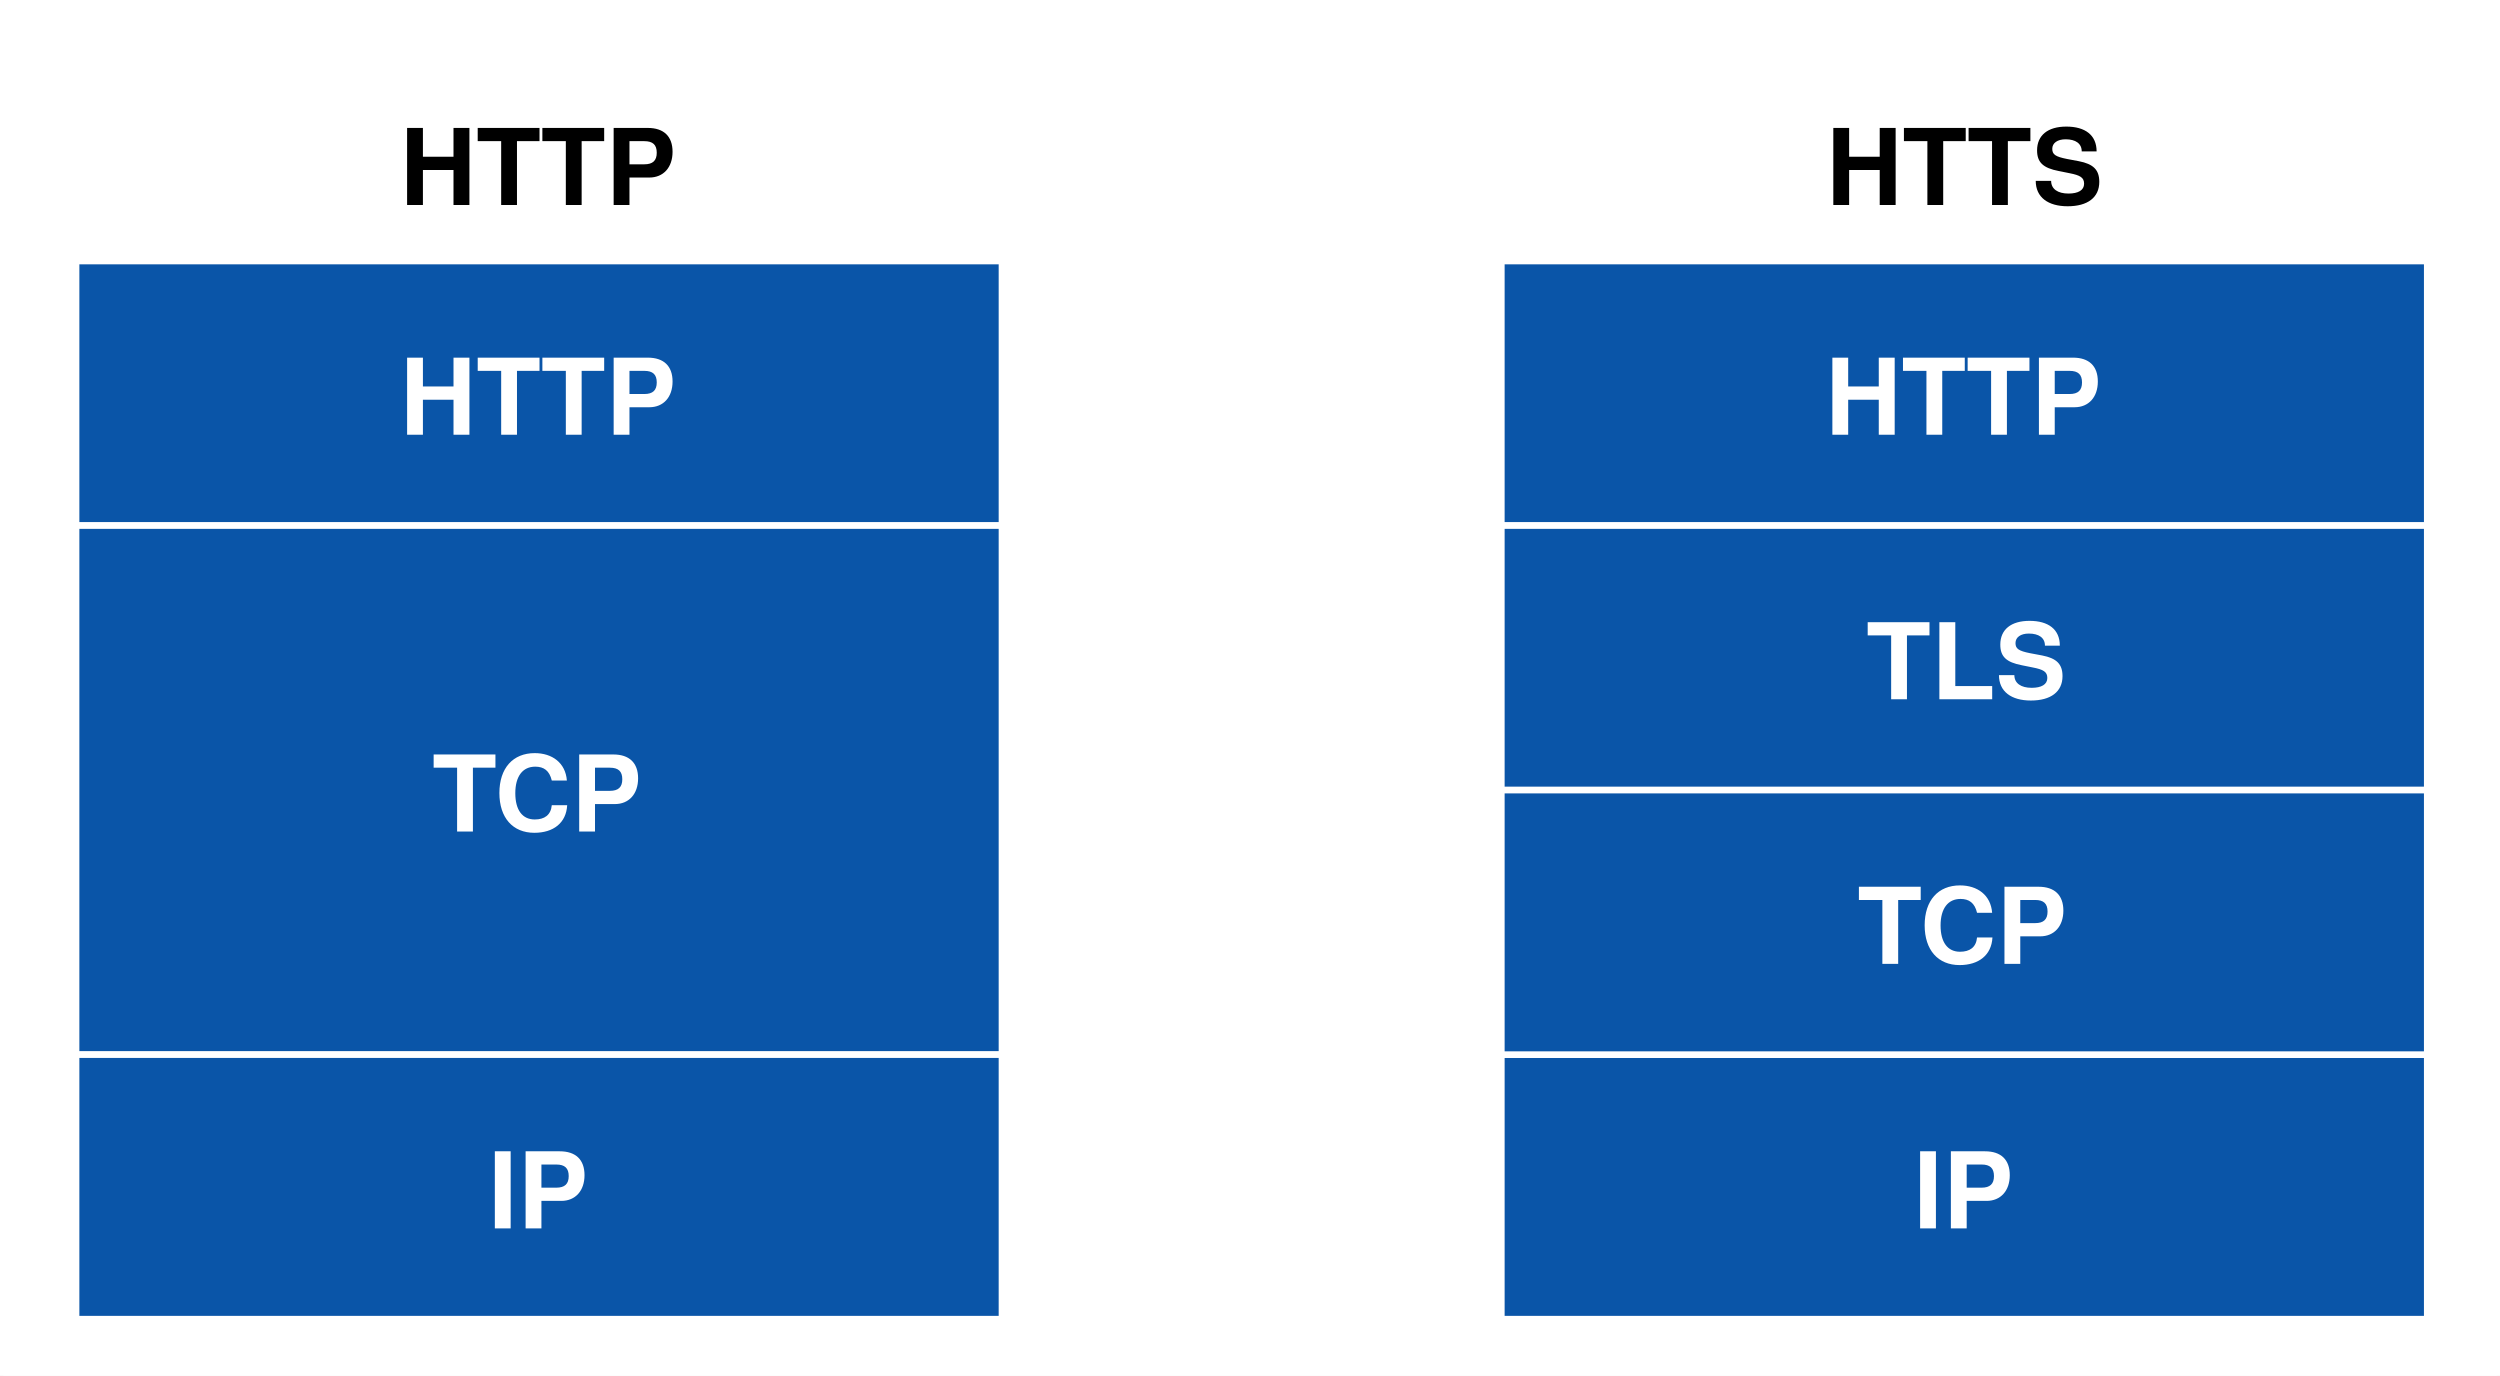
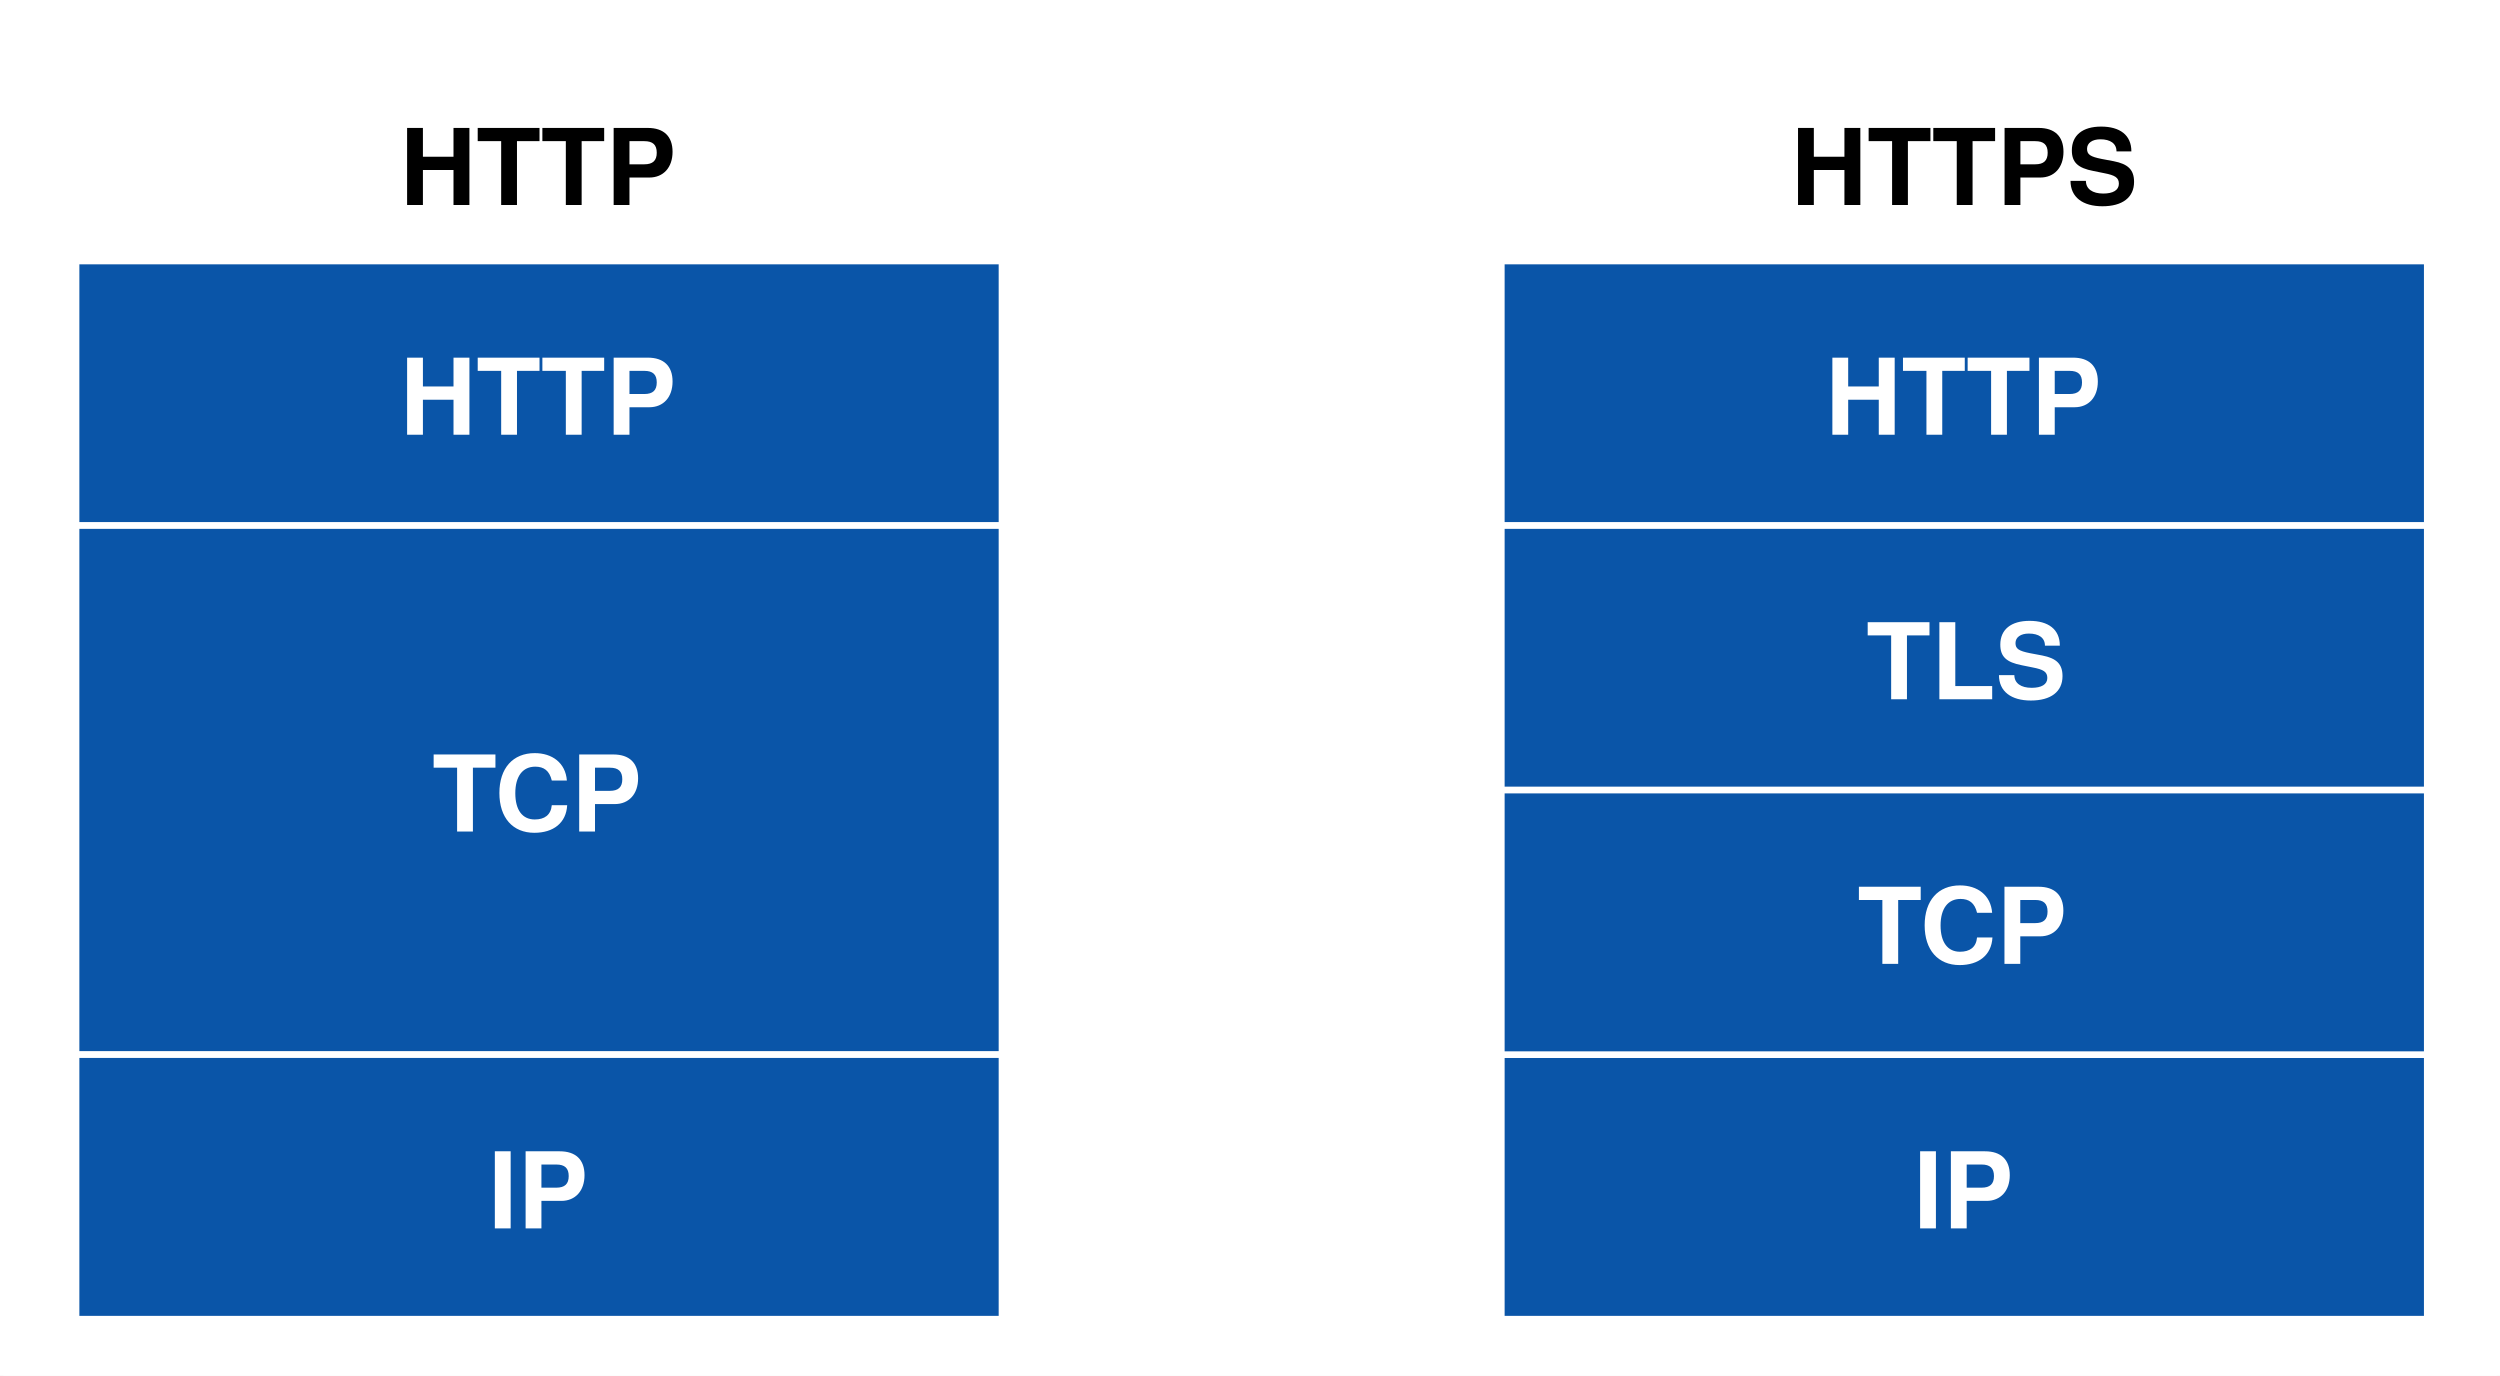
<svg xmlns="http://www.w3.org/2000/svg" version="1.1" viewBox="711 492 378 208" width="378" height="208">
  <defs />
-   <g id="HTTP_vs_HTTPS" fill-opacity="1" stroke-opacity="1" stroke="none" stroke-dasharray="none" fill="none">
+   <g id="HTTP_vs_HTTPS" fill-opacity="1" fill="none" stroke="none" stroke-opacity="1" stroke-dasharray="none">
    <rect fill="white" x="711" y="492" width="378" height="208" />
    <g id="HTTP_vs_HTTPS_Layer_1">
      <g id="Graphic_11">
        <rect x="711.5" y="492" width="377" height="208" fill="white" />
      </g>
      <g id="Graphic_2">
        <rect x="722.5" y="531.464" width="140" height="40" fill="#0a55a8" />
        <rect x="722.5" y="531.464" width="140" height="40" stroke="white" stroke-linecap="round" stroke-linejoin="round" stroke-width="1" />
        <text transform="translate(727.5 541.7321)" fill="white">
          <tspan font-family="Helvetica Neue" font-weight="bold" font-size="16" fill="white" x="43.96" y="16">HTTP</tspan>
        </text>
      </g>
      <g id="Graphic_3">
        <rect x="722.5" y="571.464" width="140" height="80" fill="#0a55a8" />
        <rect x="722.5" y="571.464" width="140" height="80" stroke="white" stroke-linecap="round" stroke-linejoin="round" stroke-width="1" />
        <text transform="translate(727.5 601.7321)" fill="white">
          <tspan font-family="Helvetica Neue" font-weight="bold" font-size="16" fill="white" x="48.848" y="16">TCP</tspan>
        </text>
      </g>
      <g id="Graphic_4">
        <rect x="722.5" y="651.464" width="140" height="40" fill="#0a55a8" />
        <rect x="722.5" y="651.464" width="140" height="40" stroke="white" stroke-linecap="round" stroke-linejoin="round" stroke-width="1" />
        <text transform="translate(727.5 661.7321)" fill="white">
          <tspan font-family="Helvetica Neue" font-weight="bold" font-size="16" fill="white" x="57.304" y="16">IP</tspan>
        </text>
      </g>
      <g id="Graphic_7">
        <rect x="938" y="531.464" width="140" height="40" fill="#0a55a8" />
        <rect x="938" y="531.464" width="140" height="40" stroke="white" stroke-linecap="round" stroke-linejoin="round" stroke-width="1" />
        <text transform="translate(943 541.7321)" fill="white">
          <tspan font-family="Helvetica Neue" font-weight="bold" font-size="16" fill="white" x="43.96" y="16">HTTP</tspan>
        </text>
      </g>
      <g id="Graphic_6">
        <rect x="938" y="571.464" width="140" height="40" fill="#0a55a8" />
        <rect x="938" y="571.464" width="140" height="40" stroke="white" stroke-linecap="round" stroke-linejoin="round" stroke-width="1" />
        <text transform="translate(943 581.7321)" fill="white">
          <tspan font-family="Helvetica Neue" font-weight="bold" font-size="16" fill="white" x="50.176" y="16">TLS</tspan>
        </text>
      </g>
      <g id="Graphic_5">
        <rect x="938" y="651.464" width="140" height="40" fill="#0a55a8" />
        <rect x="938" y="651.464" width="140" height="40" stroke="white" stroke-linecap="round" stroke-linejoin="round" stroke-width="1" />
        <text transform="translate(943 661.7321)" fill="white">
          <tspan font-family="Helvetica Neue" font-weight="bold" font-size="16" fill="white" x="57.304" y="16">IP</tspan>
        </text>
      </g>
      <g id="Graphic_8">
        <rect x="938" y="611.464" width="140" height="40" fill="#0a55a8" />
        <rect x="938" y="611.464" width="140" height="40" stroke="white" stroke-linecap="round" stroke-linejoin="round" stroke-width="1" />
        <text transform="translate(943 621.7321)" fill="white">
          <tspan font-family="Helvetica Neue" font-weight="bold" font-size="16" fill="white" x="48.848" y="16">TCP</tspan>
        </text>
      </g>
      <g id="Graphic_9">
        <text transform="translate(771.46 507)" fill="black">
          <tspan font-family="Helvetica Neue" font-weight="bold" font-size="16" fill="black" x="8739676e-19" y="16">HTTP</tspan>
        </text>
      </g>
      <g id="Graphic_10">
-         <text transform="translate(987.104 507)" fill="black">
-           <tspan font-family="Helvetica Neue" font-weight="bold" font-size="16" fill="black" x="6394885e-19" y="16">HTTS</tspan>
+         <text transform="translate(981.768 507)" fill="black">
+           <tspan font-family="Helvetica Neue" font-weight="bold" font-size="16" fill="black" x="0" y="16">HTTPS</tspan>
        </text>
      </g>
    </g>
  </g>
</svg>
